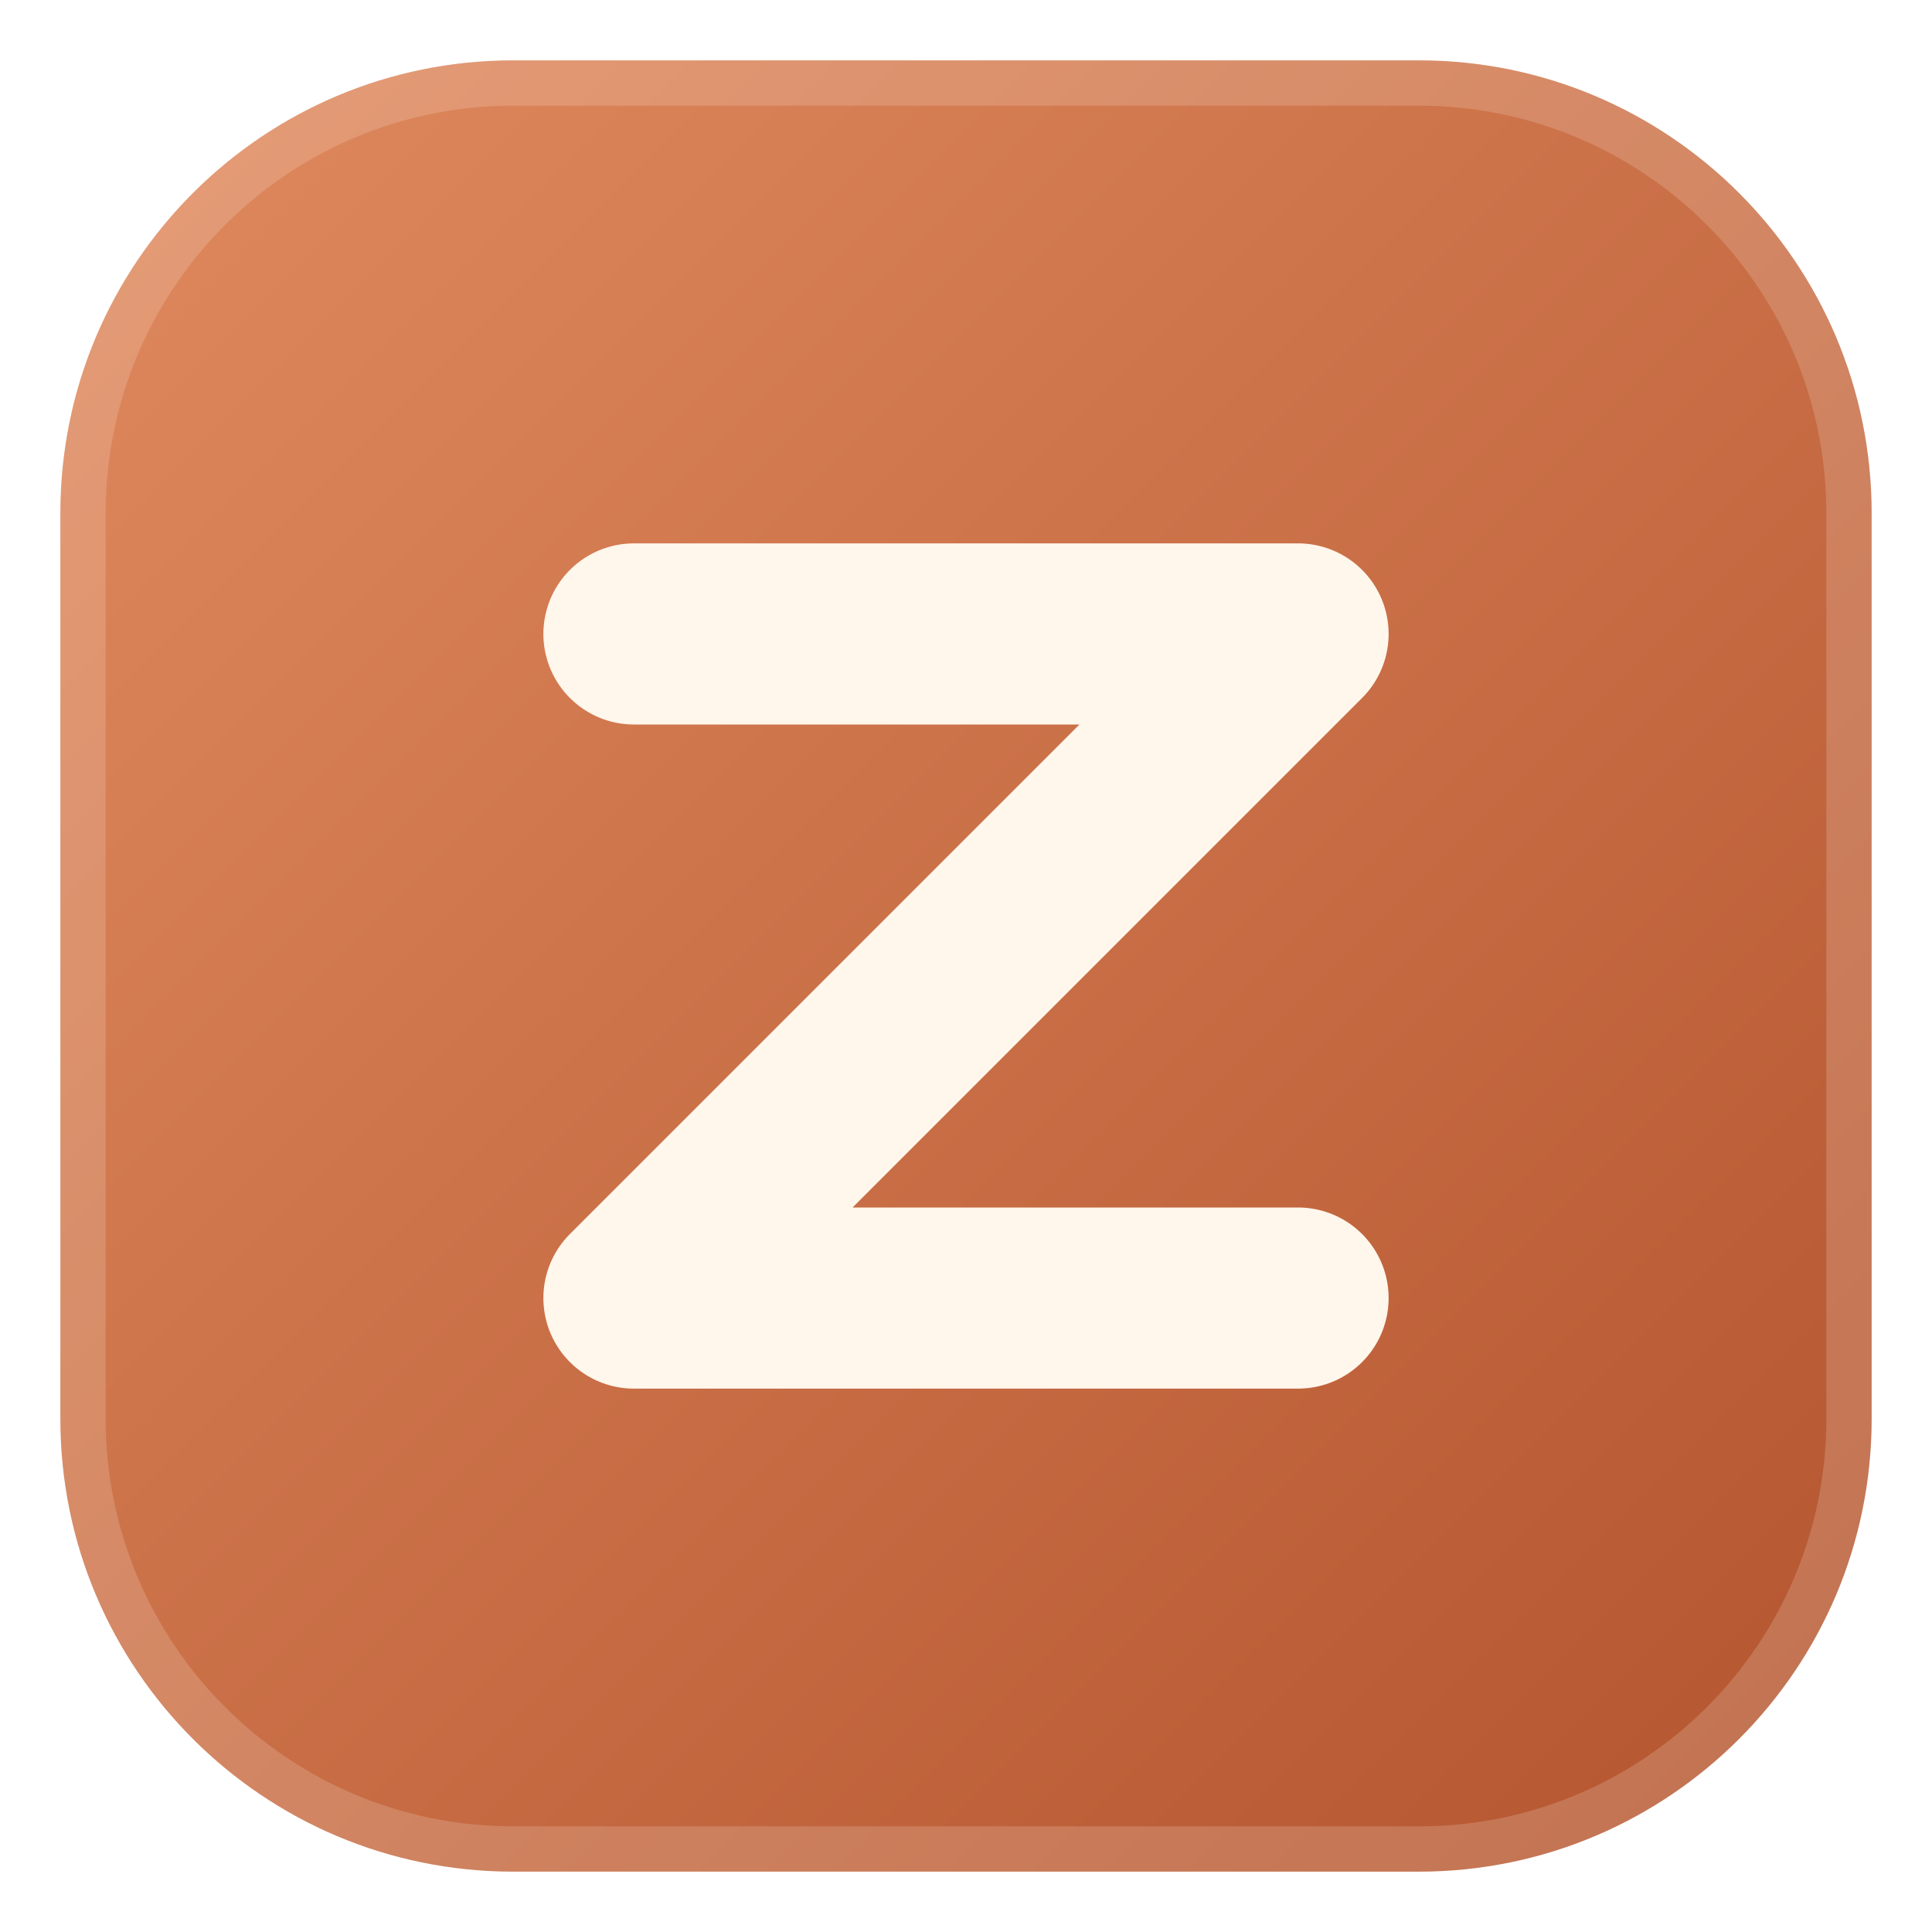
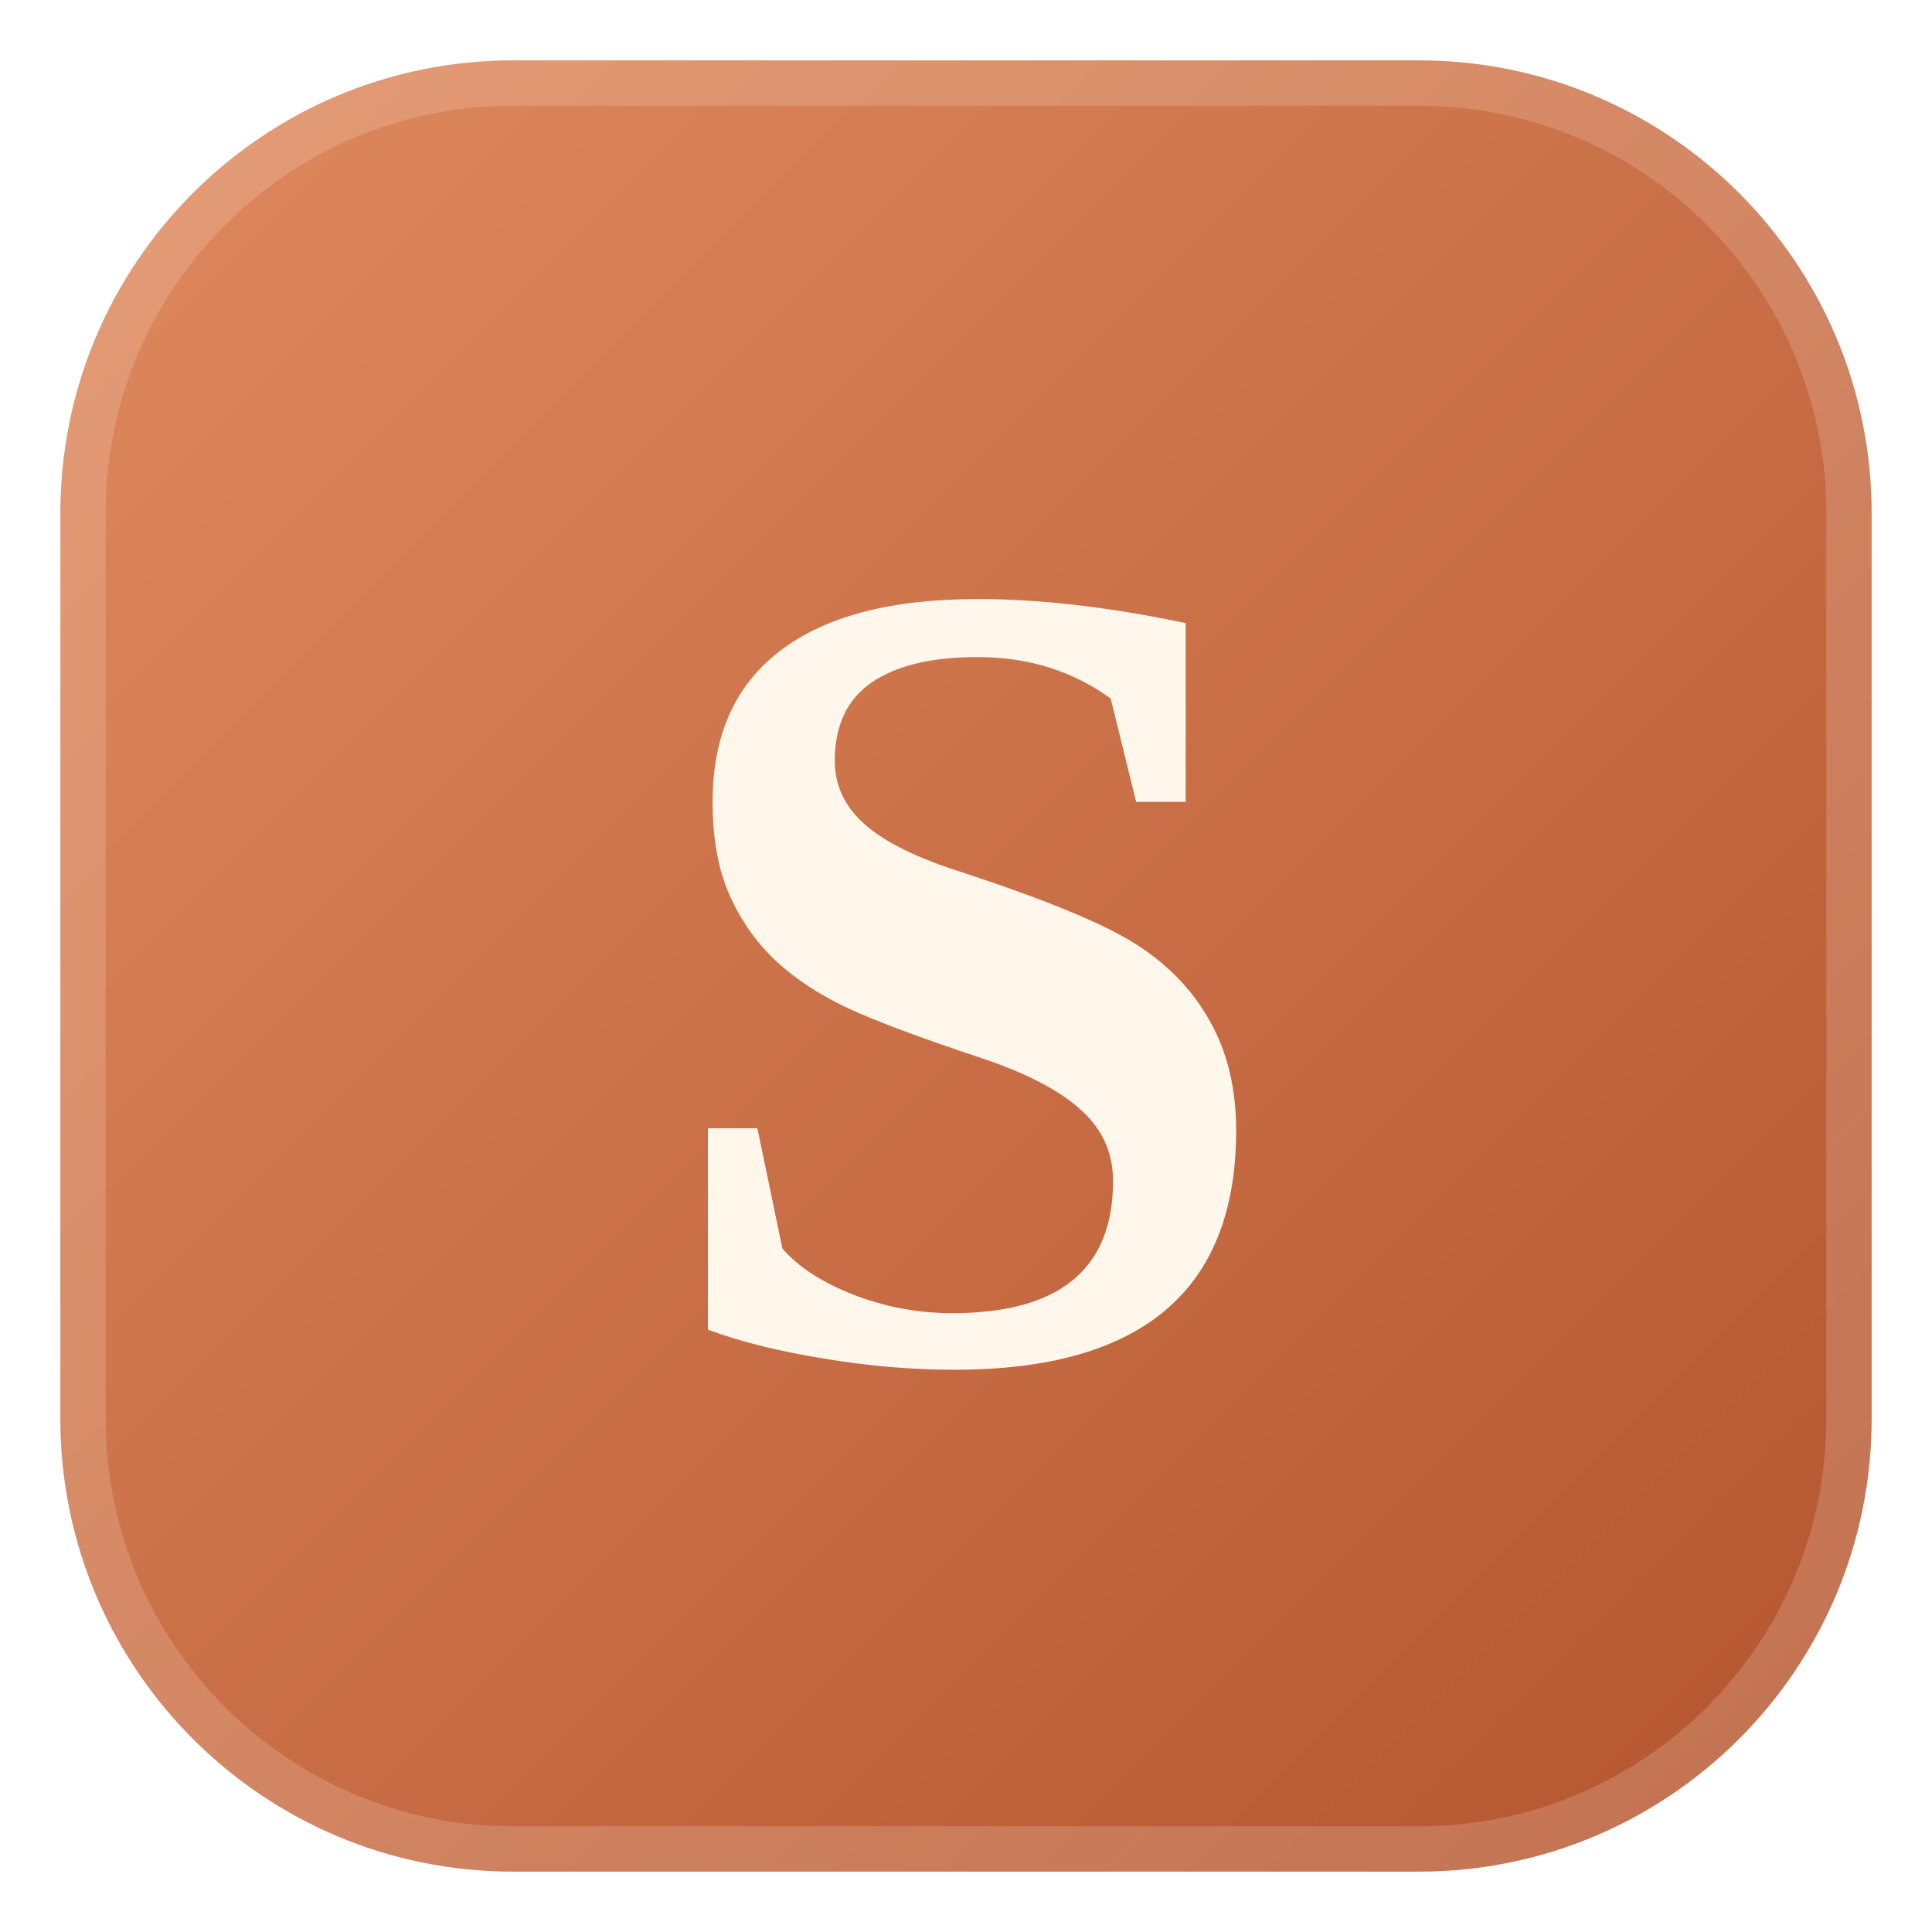
<svg xmlns="http://www.w3.org/2000/svg" viewBox="0 0 64 64">
  <defs>
    <linearGradient id="g" x1="0" y1="0" x2="1" y2="1">
      <stop offset="0" stop-color="#e08a5f" />
      <stop offset="1" stop-color="#b3542e" />
    </linearGradient>
  </defs>
  <rect x="2" y="2" width="60" height="60" rx="15" fill="url(#g)" />
  <rect x="2.75" y="2.75" width="58.5" height="58.5" rx="14.25" fill="none" stroke="#fff6ec" stroke-opacity="0.18" stroke-width="1.5" />
-   <path d="M21 21h22L21 43h22" stroke="#fff6ec" stroke-width="6" stroke-linecap="round" stroke-linejoin="round" fill="none" />
+   <text x="32" y="45" text-anchor="middle" font-family="Georgia, 'Times New Roman', serif" font-size="38" font-weight="600" fill="#fff6ec">S</text>
</svg>
